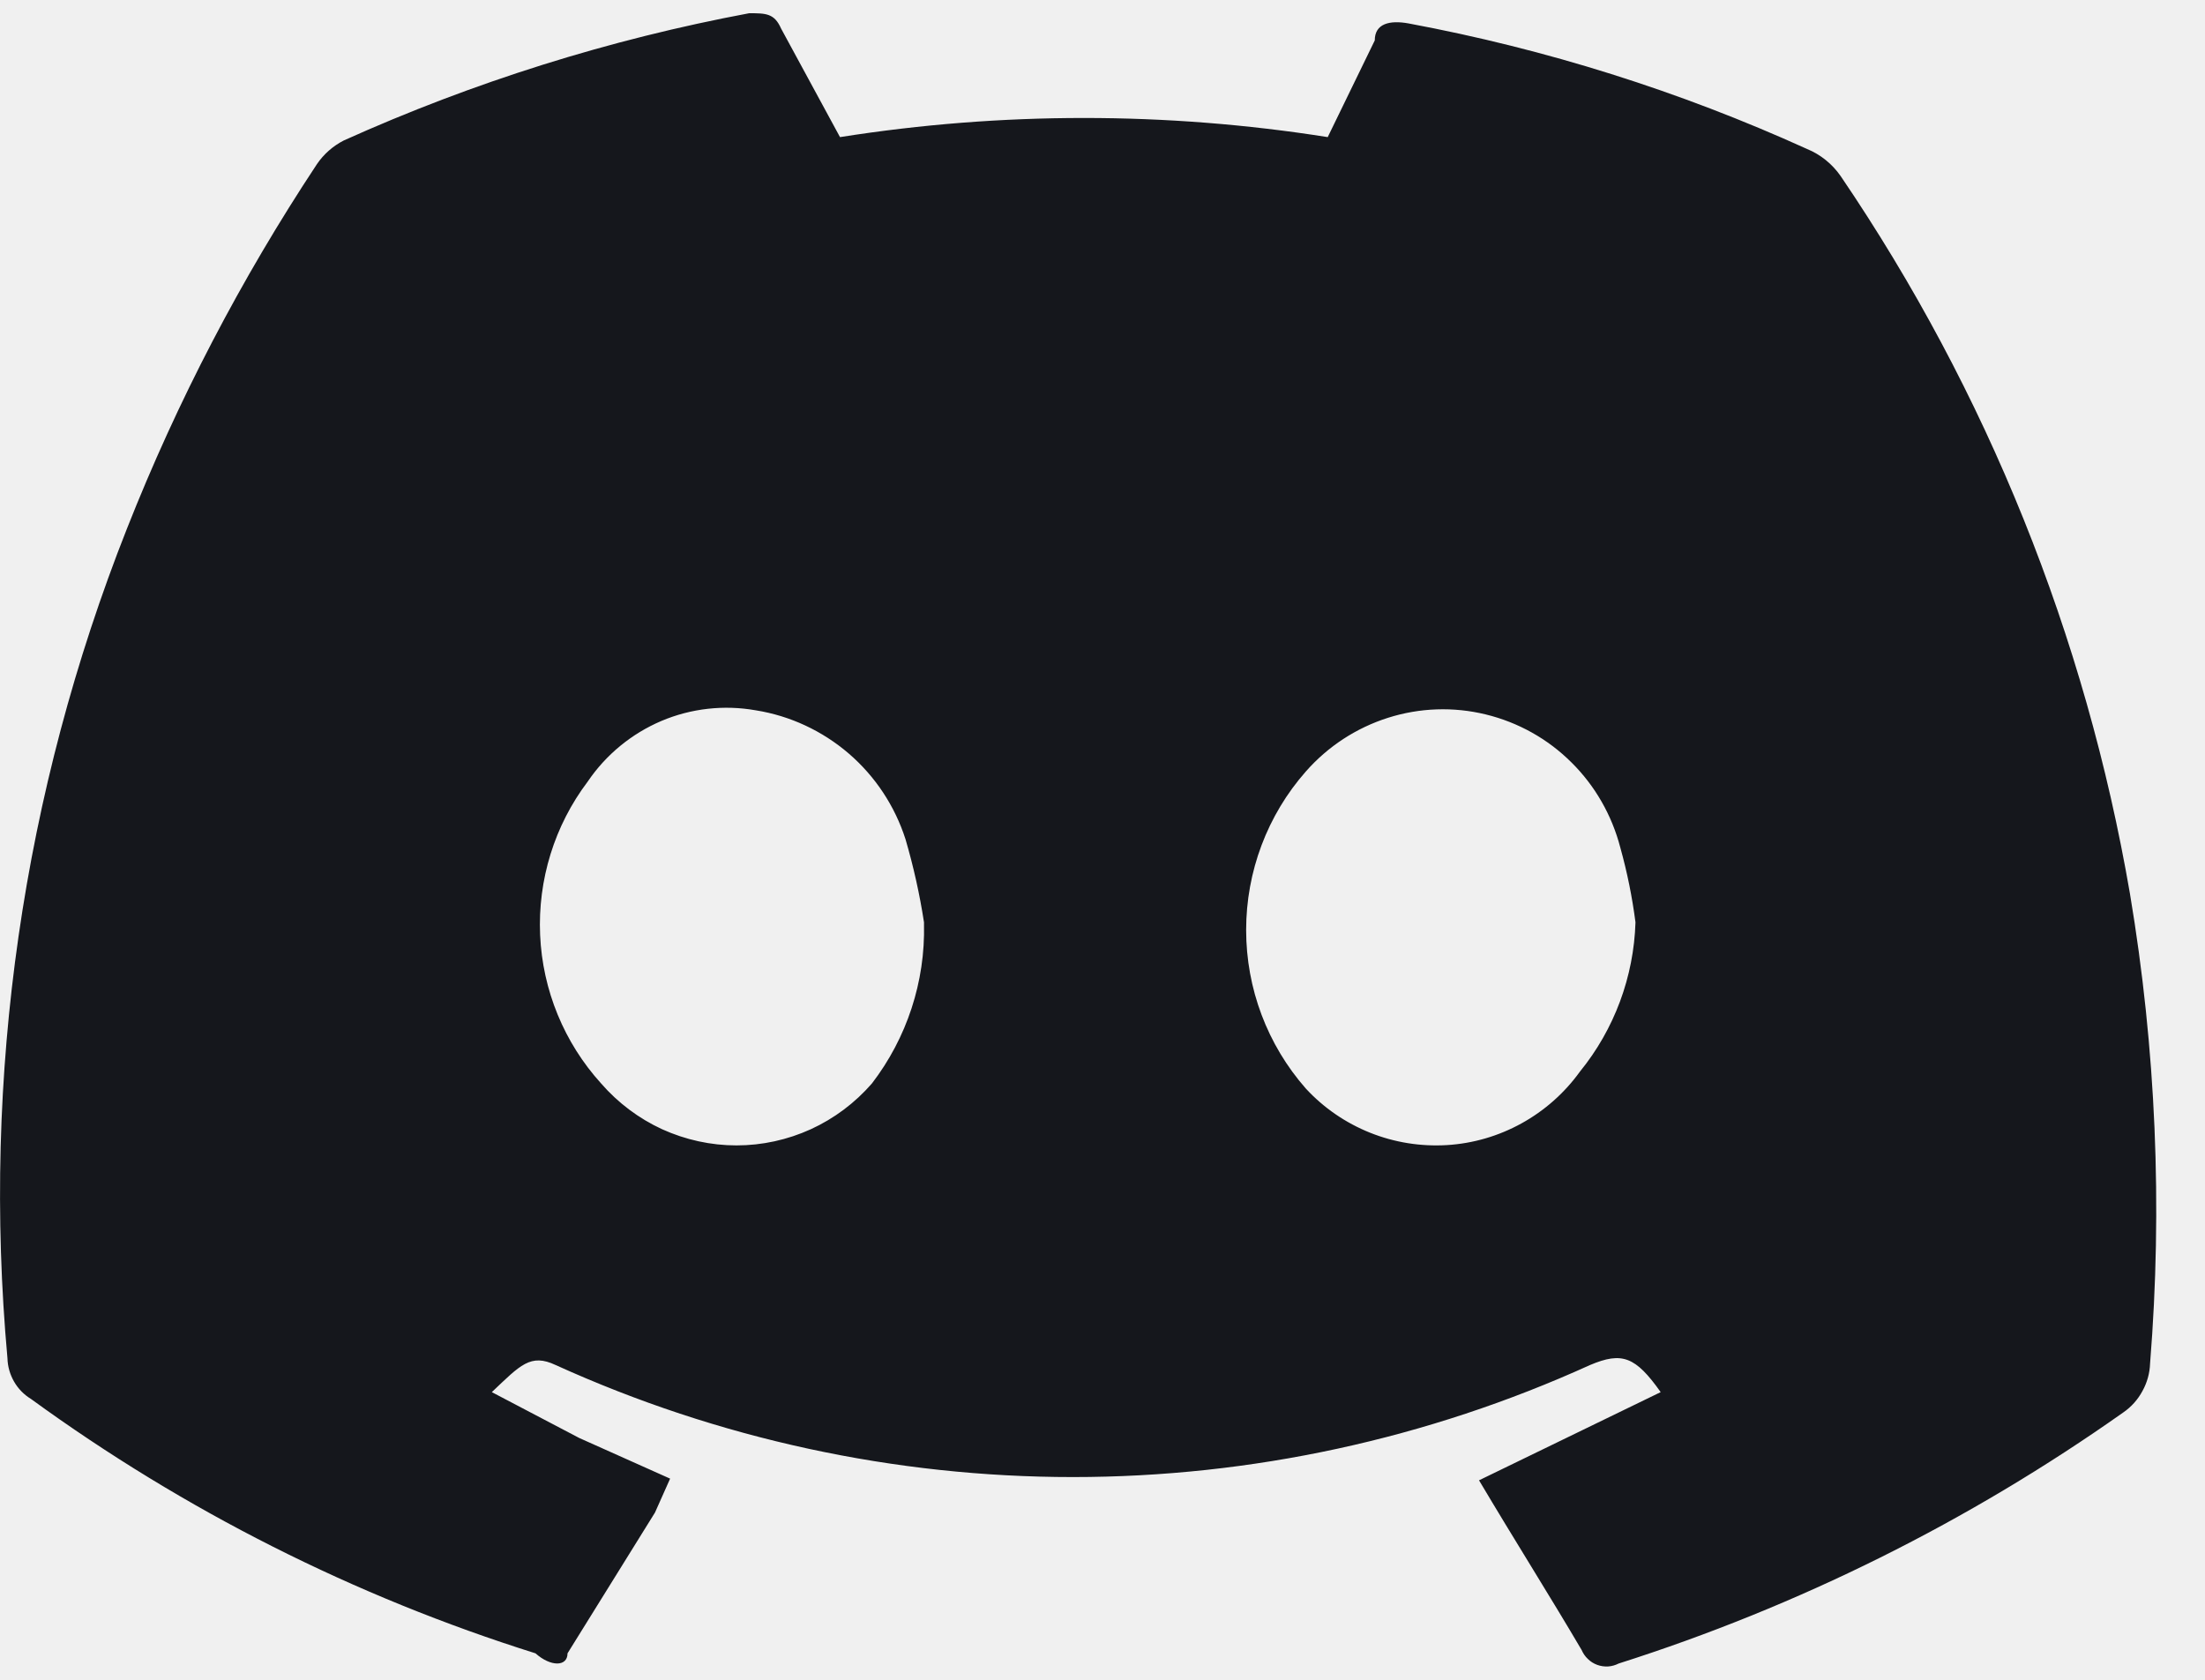
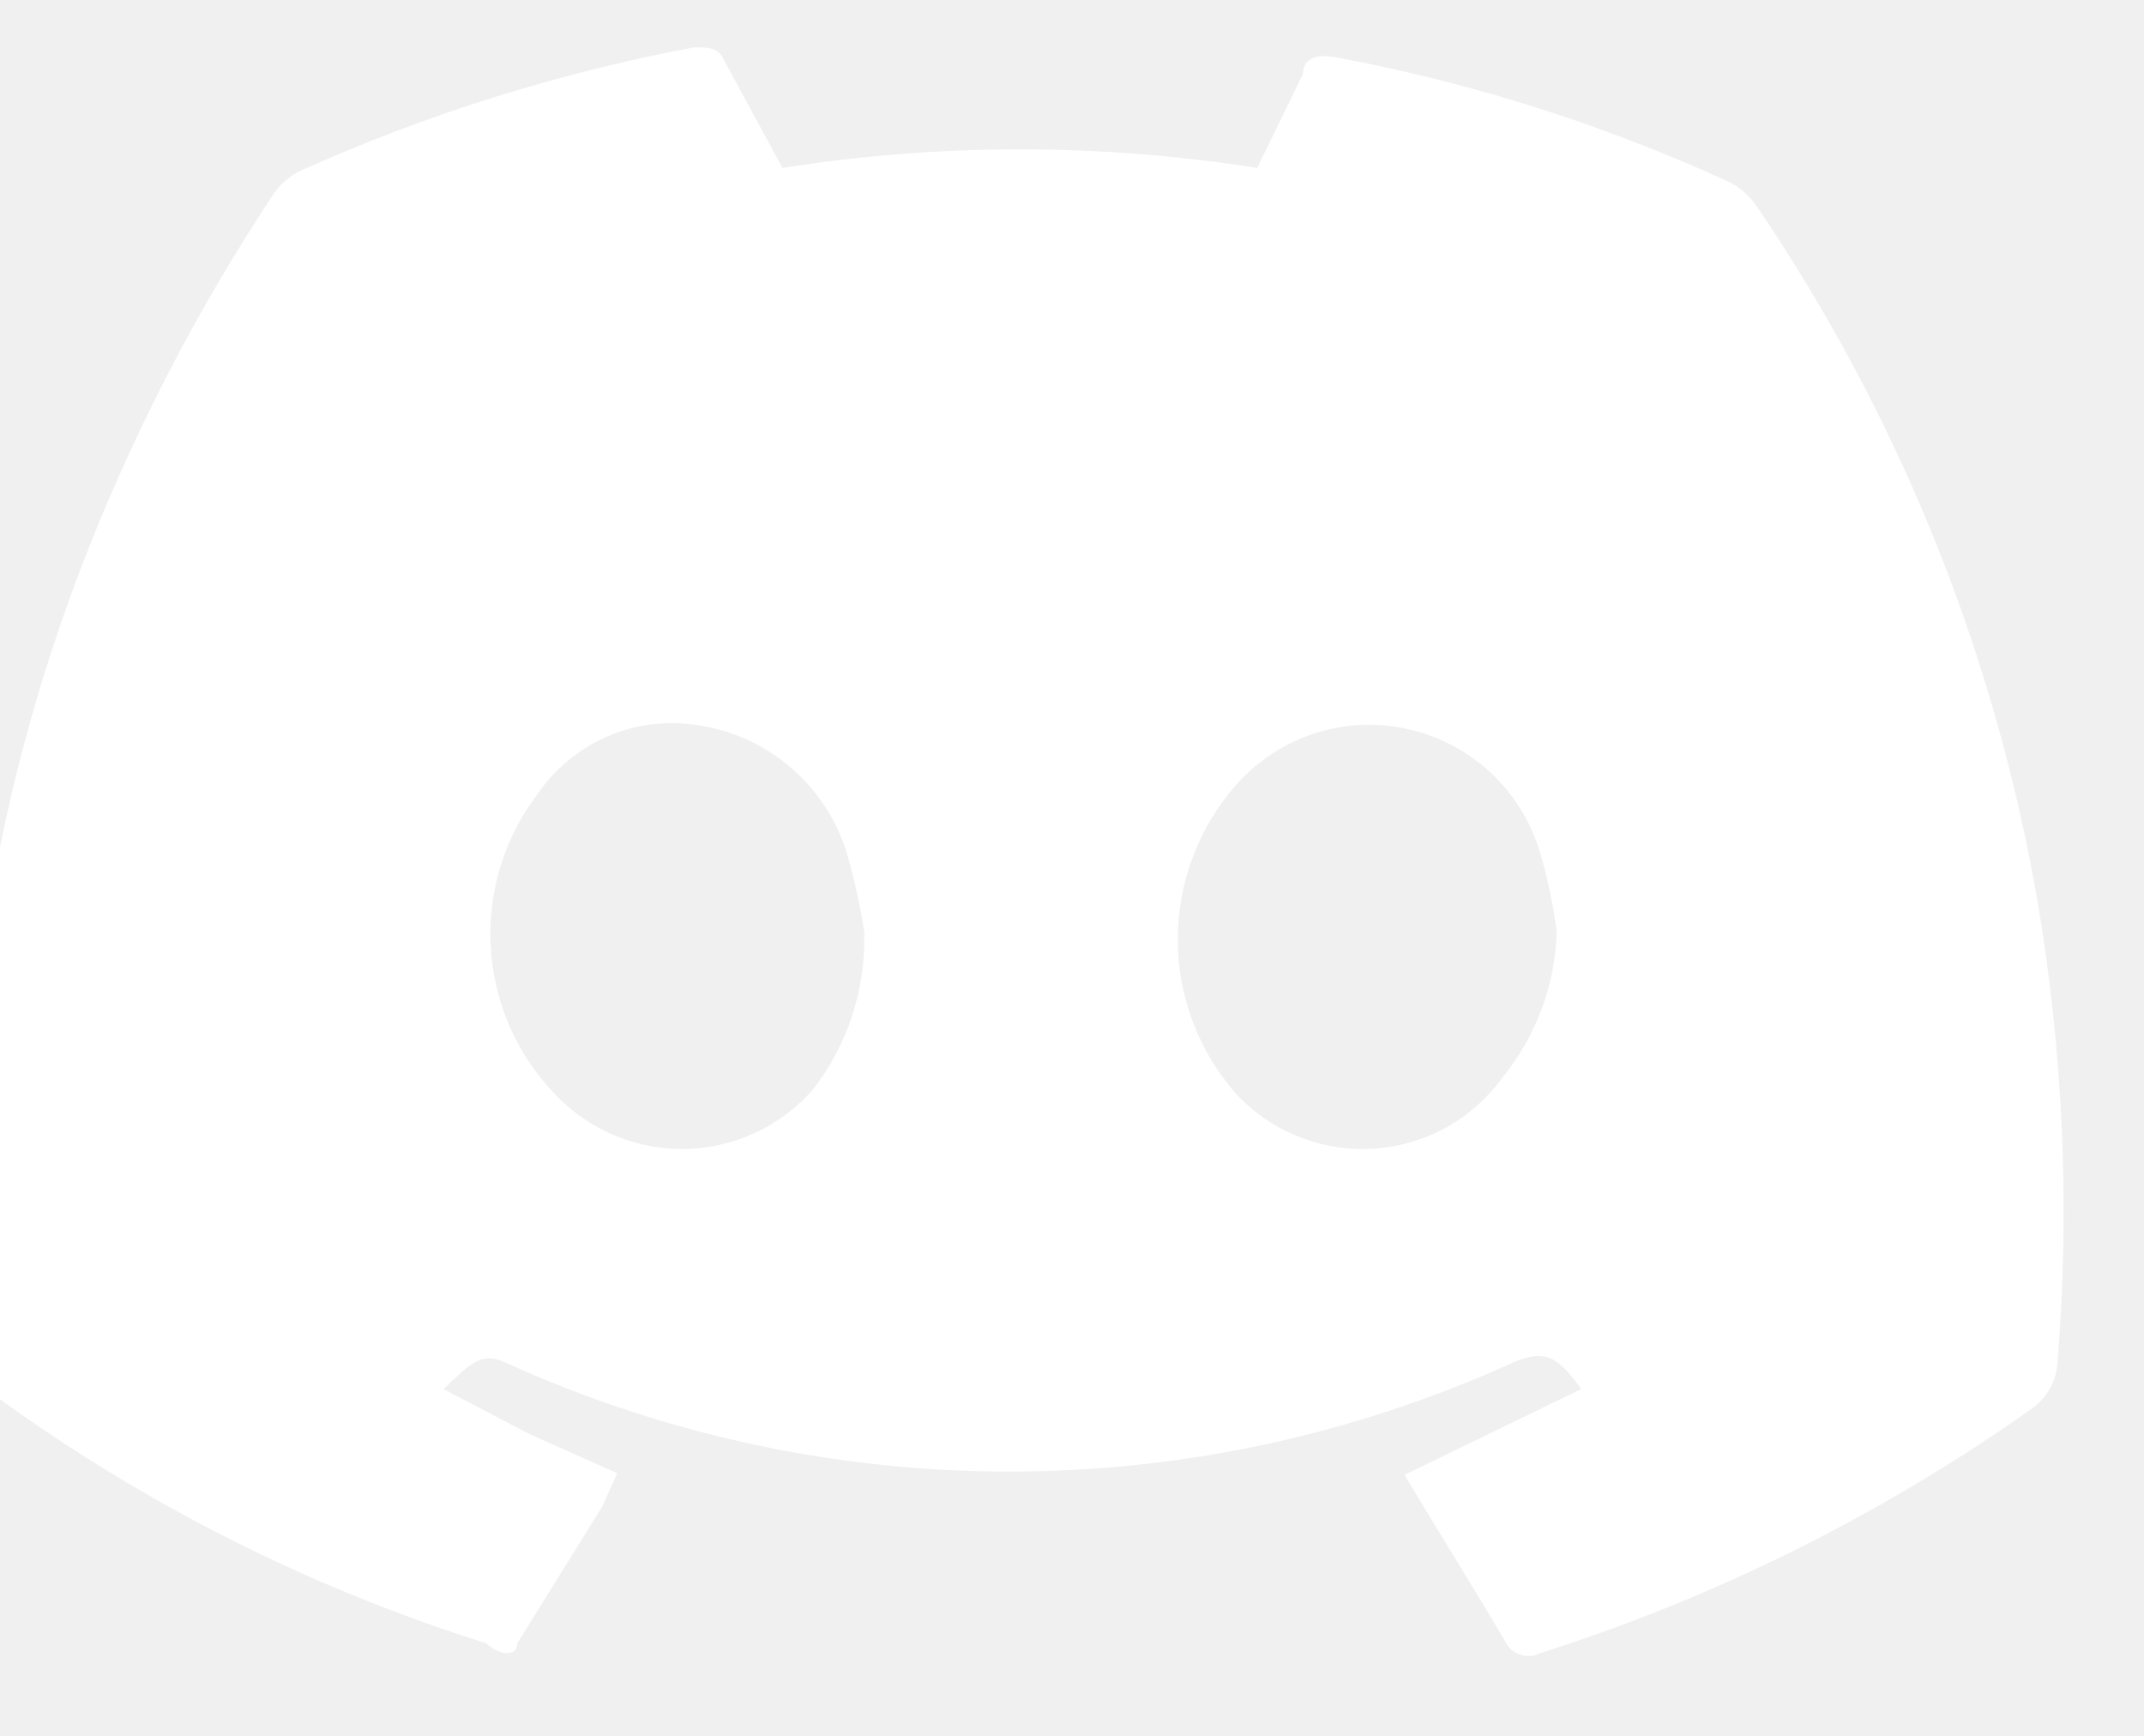
- <svg xmlns="http://www.w3.org/2000/svg" viewBox="0 0 21 16" fill="currentColor">
-   <path d="M8 1.306C9.539 1.063 11.106 1.063 12.645 1.306L13.093 0.385C13.093 0.223 13.237 0.191 13.414 0.223C14.722 0.467 15.996 0.868 17.21 1.419C17.339 1.472 17.45 1.562 17.53 1.677C18.924 3.729 19.863 6.06 20.285 8.511C20.533 9.989 20.597 11.492 20.477 12.986C20.474 13.079 20.449 13.169 20.404 13.25C20.36 13.332 20.297 13.402 20.221 13.454C18.75 14.493 17.129 15.3 15.416 15.845C15.384 15.861 15.35 15.871 15.315 15.873C15.28 15.875 15.245 15.87 15.212 15.858C15.179 15.846 15.148 15.827 15.123 15.802C15.097 15.778 15.077 15.748 15.063 15.716C14.759 15.199 14.422 14.666 14.086 14.1L15.816 13.26C15.576 12.921 15.448 12.873 15.143 13.002C13.595 13.705 11.916 14.069 10.218 14.069C8.52 14.069 6.841 13.705 5.292 13.002C5.052 12.889 4.956 13.002 4.684 13.26L5.517 13.697L6.382 14.084L6.238 14.407L5.405 15.748C5.405 15.877 5.244 15.877 5.1 15.748C3.379 15.207 1.757 14.389 0.295 13.325C0.228 13.284 0.173 13.228 0.134 13.16C0.095 13.092 0.073 13.016 0.071 12.937C-0.173 10.25 0.217 7.544 1.208 5.038C1.689 3.819 2.296 2.655 3.018 1.564C3.083 1.468 3.171 1.391 3.274 1.338C4.509 0.782 5.805 0.375 7.135 0.126C7.295 0.126 7.375 0.127 7.439 0.272L8 1.306ZM15.576 8.785C15.545 8.545 15.497 8.308 15.432 8.075C15.352 7.766 15.191 7.484 14.965 7.261C14.74 7.037 14.458 6.88 14.15 6.805C13.843 6.73 13.521 6.741 13.219 6.837C12.917 6.933 12.647 7.109 12.437 7.348C12.07 7.764 11.868 8.302 11.868 8.858C11.868 9.415 12.07 9.952 12.437 10.369C12.607 10.553 12.816 10.696 13.048 10.789C13.28 10.882 13.53 10.922 13.78 10.907C14.029 10.892 14.272 10.821 14.491 10.7C14.71 10.579 14.9 10.411 15.047 10.207C15.374 9.805 15.56 9.305 15.576 8.785ZM8.8 8.785C8.759 8.518 8.7 8.254 8.624 7.994C8.522 7.676 8.335 7.394 8.083 7.177C7.831 6.961 7.525 6.818 7.199 6.766C6.895 6.712 6.583 6.747 6.299 6.867C6.015 6.988 5.771 7.188 5.597 7.445C5.281 7.863 5.121 8.38 5.144 8.906C5.167 9.431 5.373 9.932 5.725 10.32C5.886 10.505 6.084 10.654 6.306 10.756C6.529 10.857 6.77 10.91 7.014 10.91C7.259 10.91 7.5 10.857 7.722 10.756C7.945 10.654 8.143 10.505 8.304 10.32C8.637 9.886 8.813 9.35 8.8 8.802V8.785Z" fill="#15171C" />
+ <svg xmlns="http://www.w3.org/2000/svg" width="21" height="17" viewBox="0 0 21 17" fill="none">
+   <path d="M7.664 1.645C9.205 1.402 10.774 1.402 12.314 1.645L12.763 0.723C12.763 0.561 12.907 0.529 13.083 0.561C14.393 0.805 15.669 1.207 16.884 1.758C17.014 1.811 17.124 1.901 17.204 2.016C18.601 4.072 19.541 6.403 19.962 8.853C20.21 10.332 20.274 11.834 20.154 13.33C20.151 13.422 20.125 13.513 20.081 13.594C20.037 13.675 19.974 13.745 19.898 13.798C18.427 14.837 16.805 15.644 15.088 16.19C15.057 16.206 15.022 16.216 14.987 16.218C14.951 16.22 14.916 16.215 14.883 16.203C14.85 16.191 14.819 16.171 14.794 16.147C14.768 16.122 14.748 16.093 14.735 16.06C14.43 15.544 14.094 15.009 13.757 14.444L15.488 13.604C15.248 13.265 15.12 13.217 14.815 13.346C13.266 14.049 11.585 14.412 9.885 14.412C8.184 14.412 6.503 14.049 4.955 13.346C4.714 13.233 4.617 13.346 4.344 13.604L5.179 14.041L6.045 14.428L5.901 14.751L5.067 16.093C5.067 16.223 4.907 16.223 4.761 16.093C3.037 15.551 1.413 14.732 -0.049 13.669C-0.116 13.628 -0.171 13.571 -0.21 13.504C-0.25 13.436 -0.271 13.359 -0.273 13.281C-0.517 10.594 -0.127 7.887 0.865 5.377C1.347 4.159 1.954 2.995 2.677 1.903C2.742 1.807 2.83 1.73 2.933 1.677C4.169 1.121 5.466 0.714 6.797 0.464C6.958 0.464 7.038 0.464 7.103 0.61L7.664 1.645ZM15.248 9.128C15.217 8.888 15.169 8.65 15.104 8.417C15.024 8.107 14.863 7.826 14.637 7.602C14.411 7.38 14.13 7.222 13.822 7.148C13.514 7.073 13.191 7.083 12.889 7.178C12.586 7.274 12.316 7.45 12.106 7.688C11.739 8.106 11.536 8.644 11.536 9.2C11.536 9.756 11.739 10.294 12.106 10.712C12.276 10.895 12.485 11.038 12.718 11.131C12.95 11.224 13.2 11.265 13.45 11.25C13.7 11.235 13.944 11.164 14.164 11.043C14.383 10.921 14.572 10.753 14.719 10.55C15.046 10.146 15.232 9.646 15.248 9.127V9.128ZM8.465 9.128C8.424 8.86 8.365 8.596 8.289 8.336C8.187 8.019 8 7.736 7.747 7.518C7.496 7.302 7.19 7.16 6.863 7.107C6.558 7.052 6.244 7.087 5.959 7.208C5.675 7.329 5.431 7.53 5.259 7.786C4.942 8.206 4.782 8.723 4.805 9.248C4.829 9.773 5.034 10.273 5.387 10.663C5.548 10.847 5.746 10.996 5.969 11.098C6.191 11.199 6.433 11.252 6.678 11.253C6.923 11.253 7.165 11.2 7.388 11.098C7.611 10.997 7.809 10.848 7.969 10.663C8.302 10.229 8.478 9.692 8.465 9.144V9.127V9.128Z" fill="white" />
</svg>
